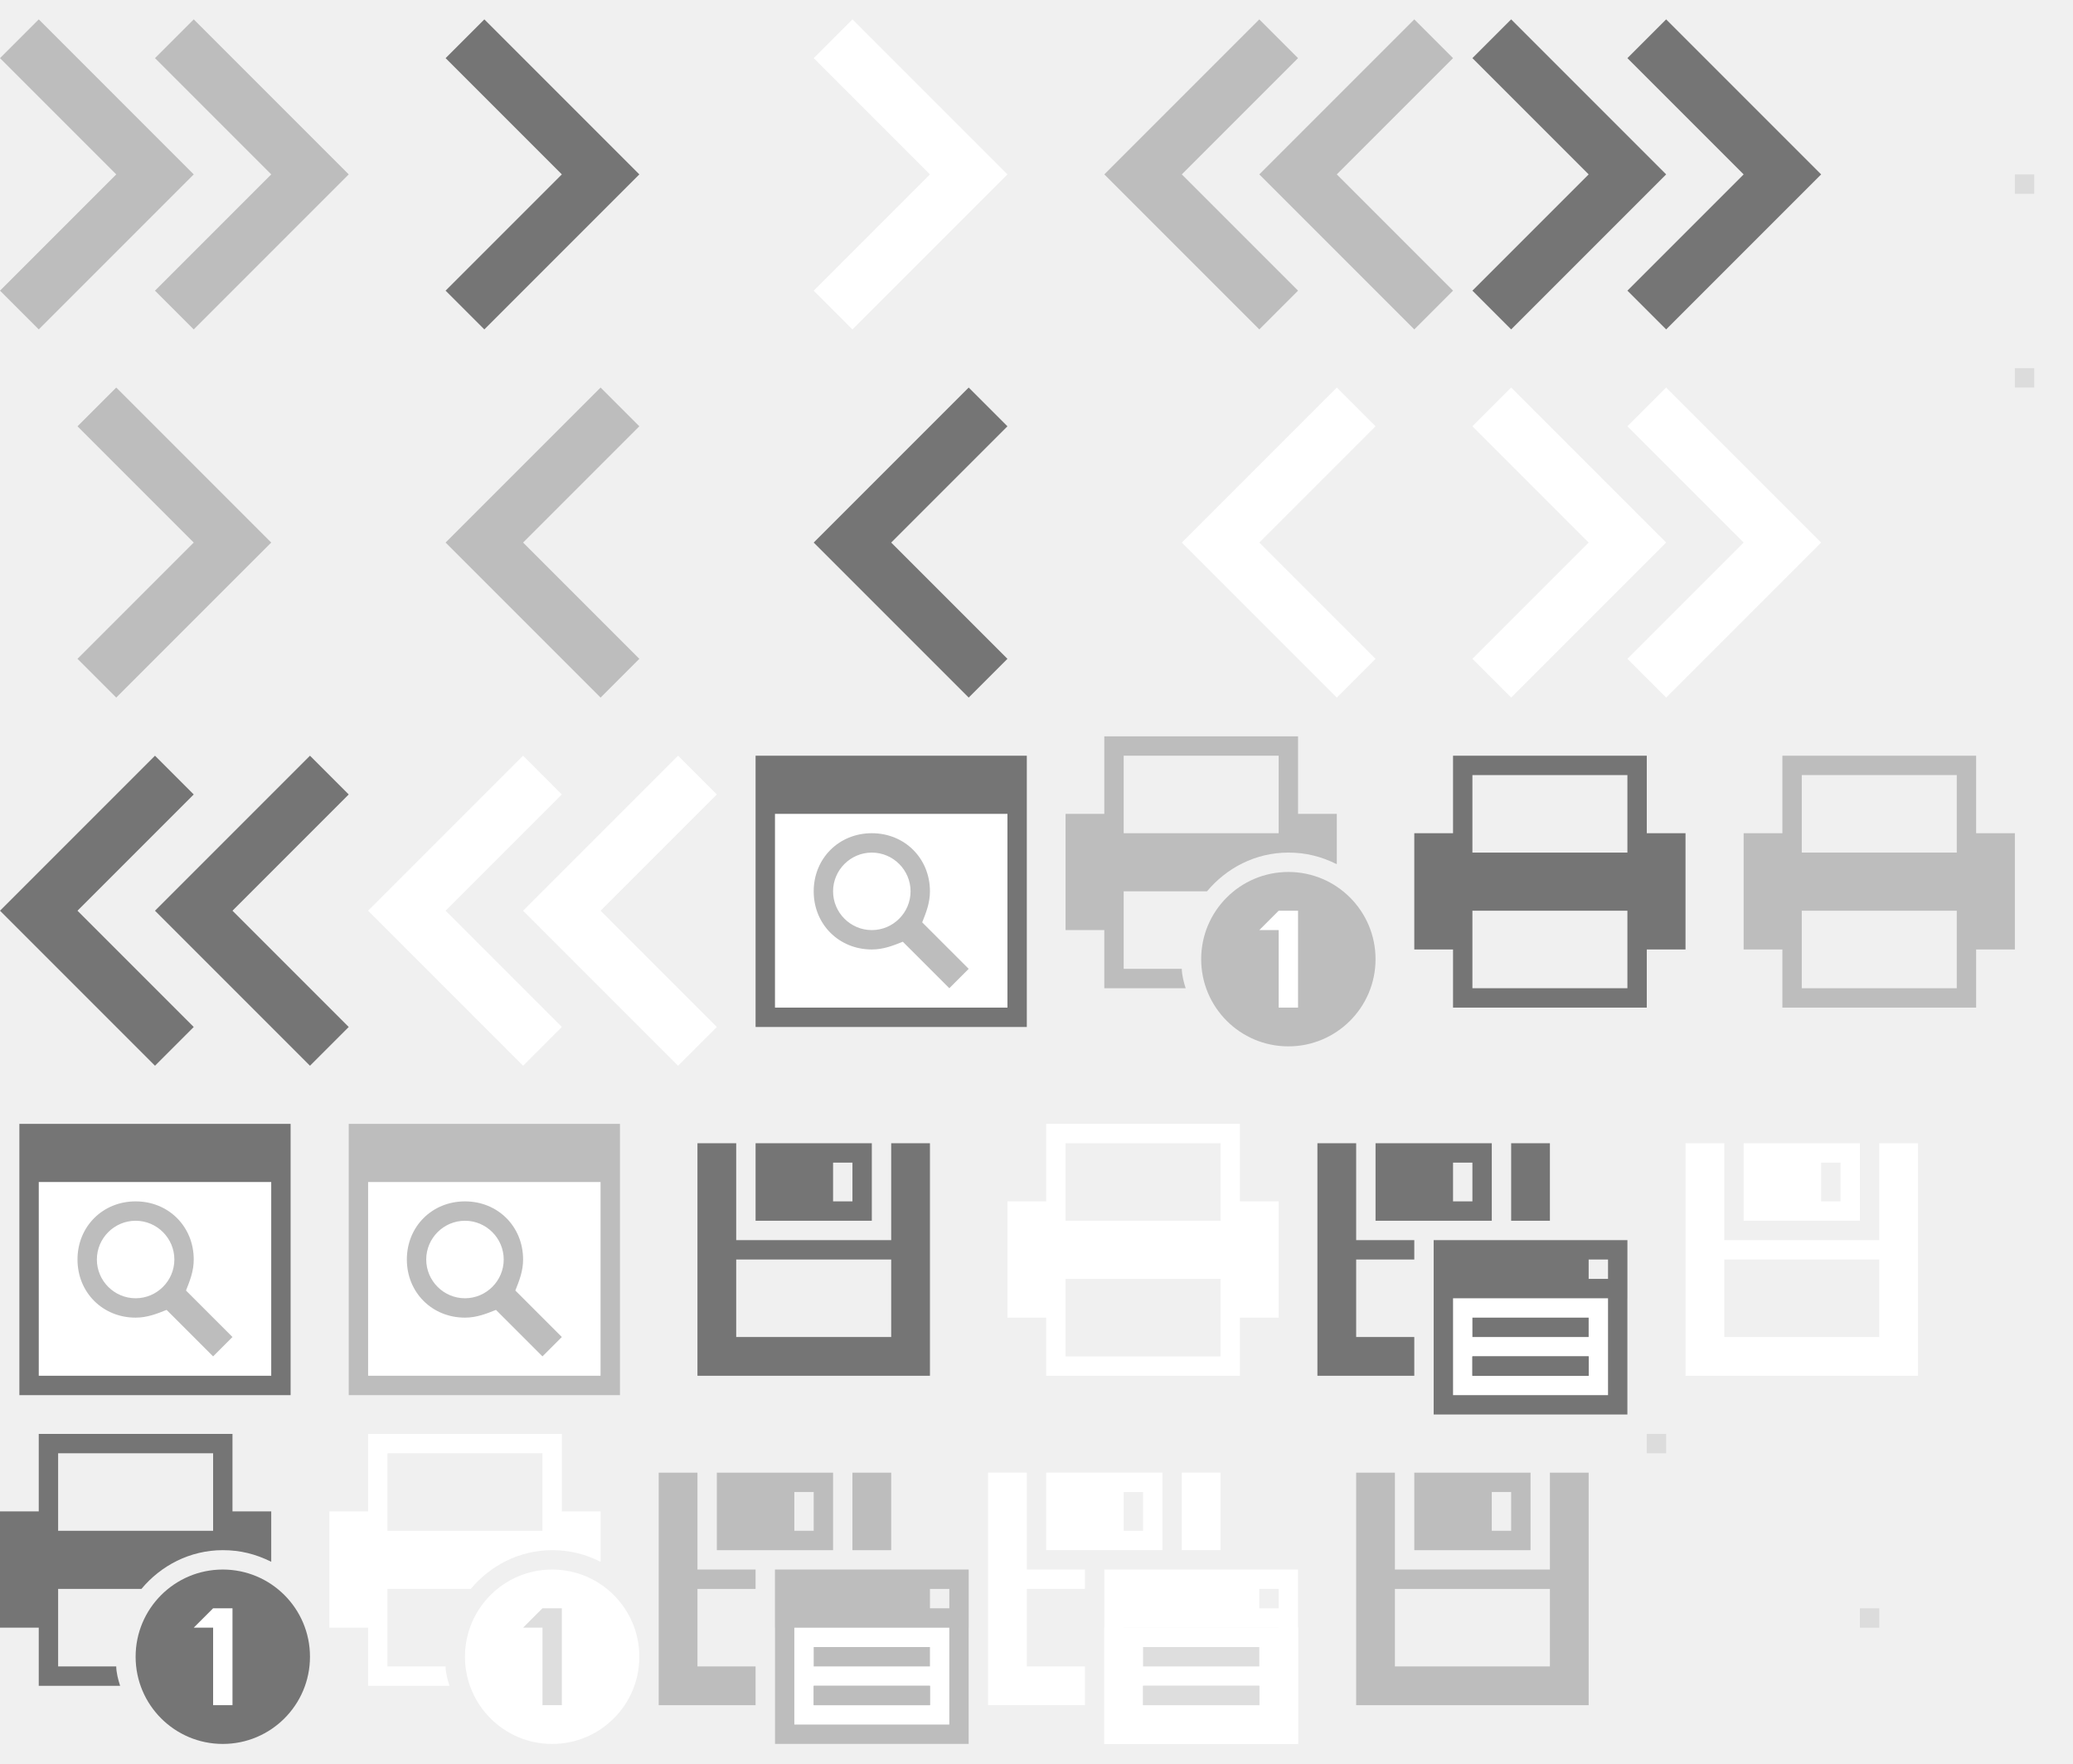
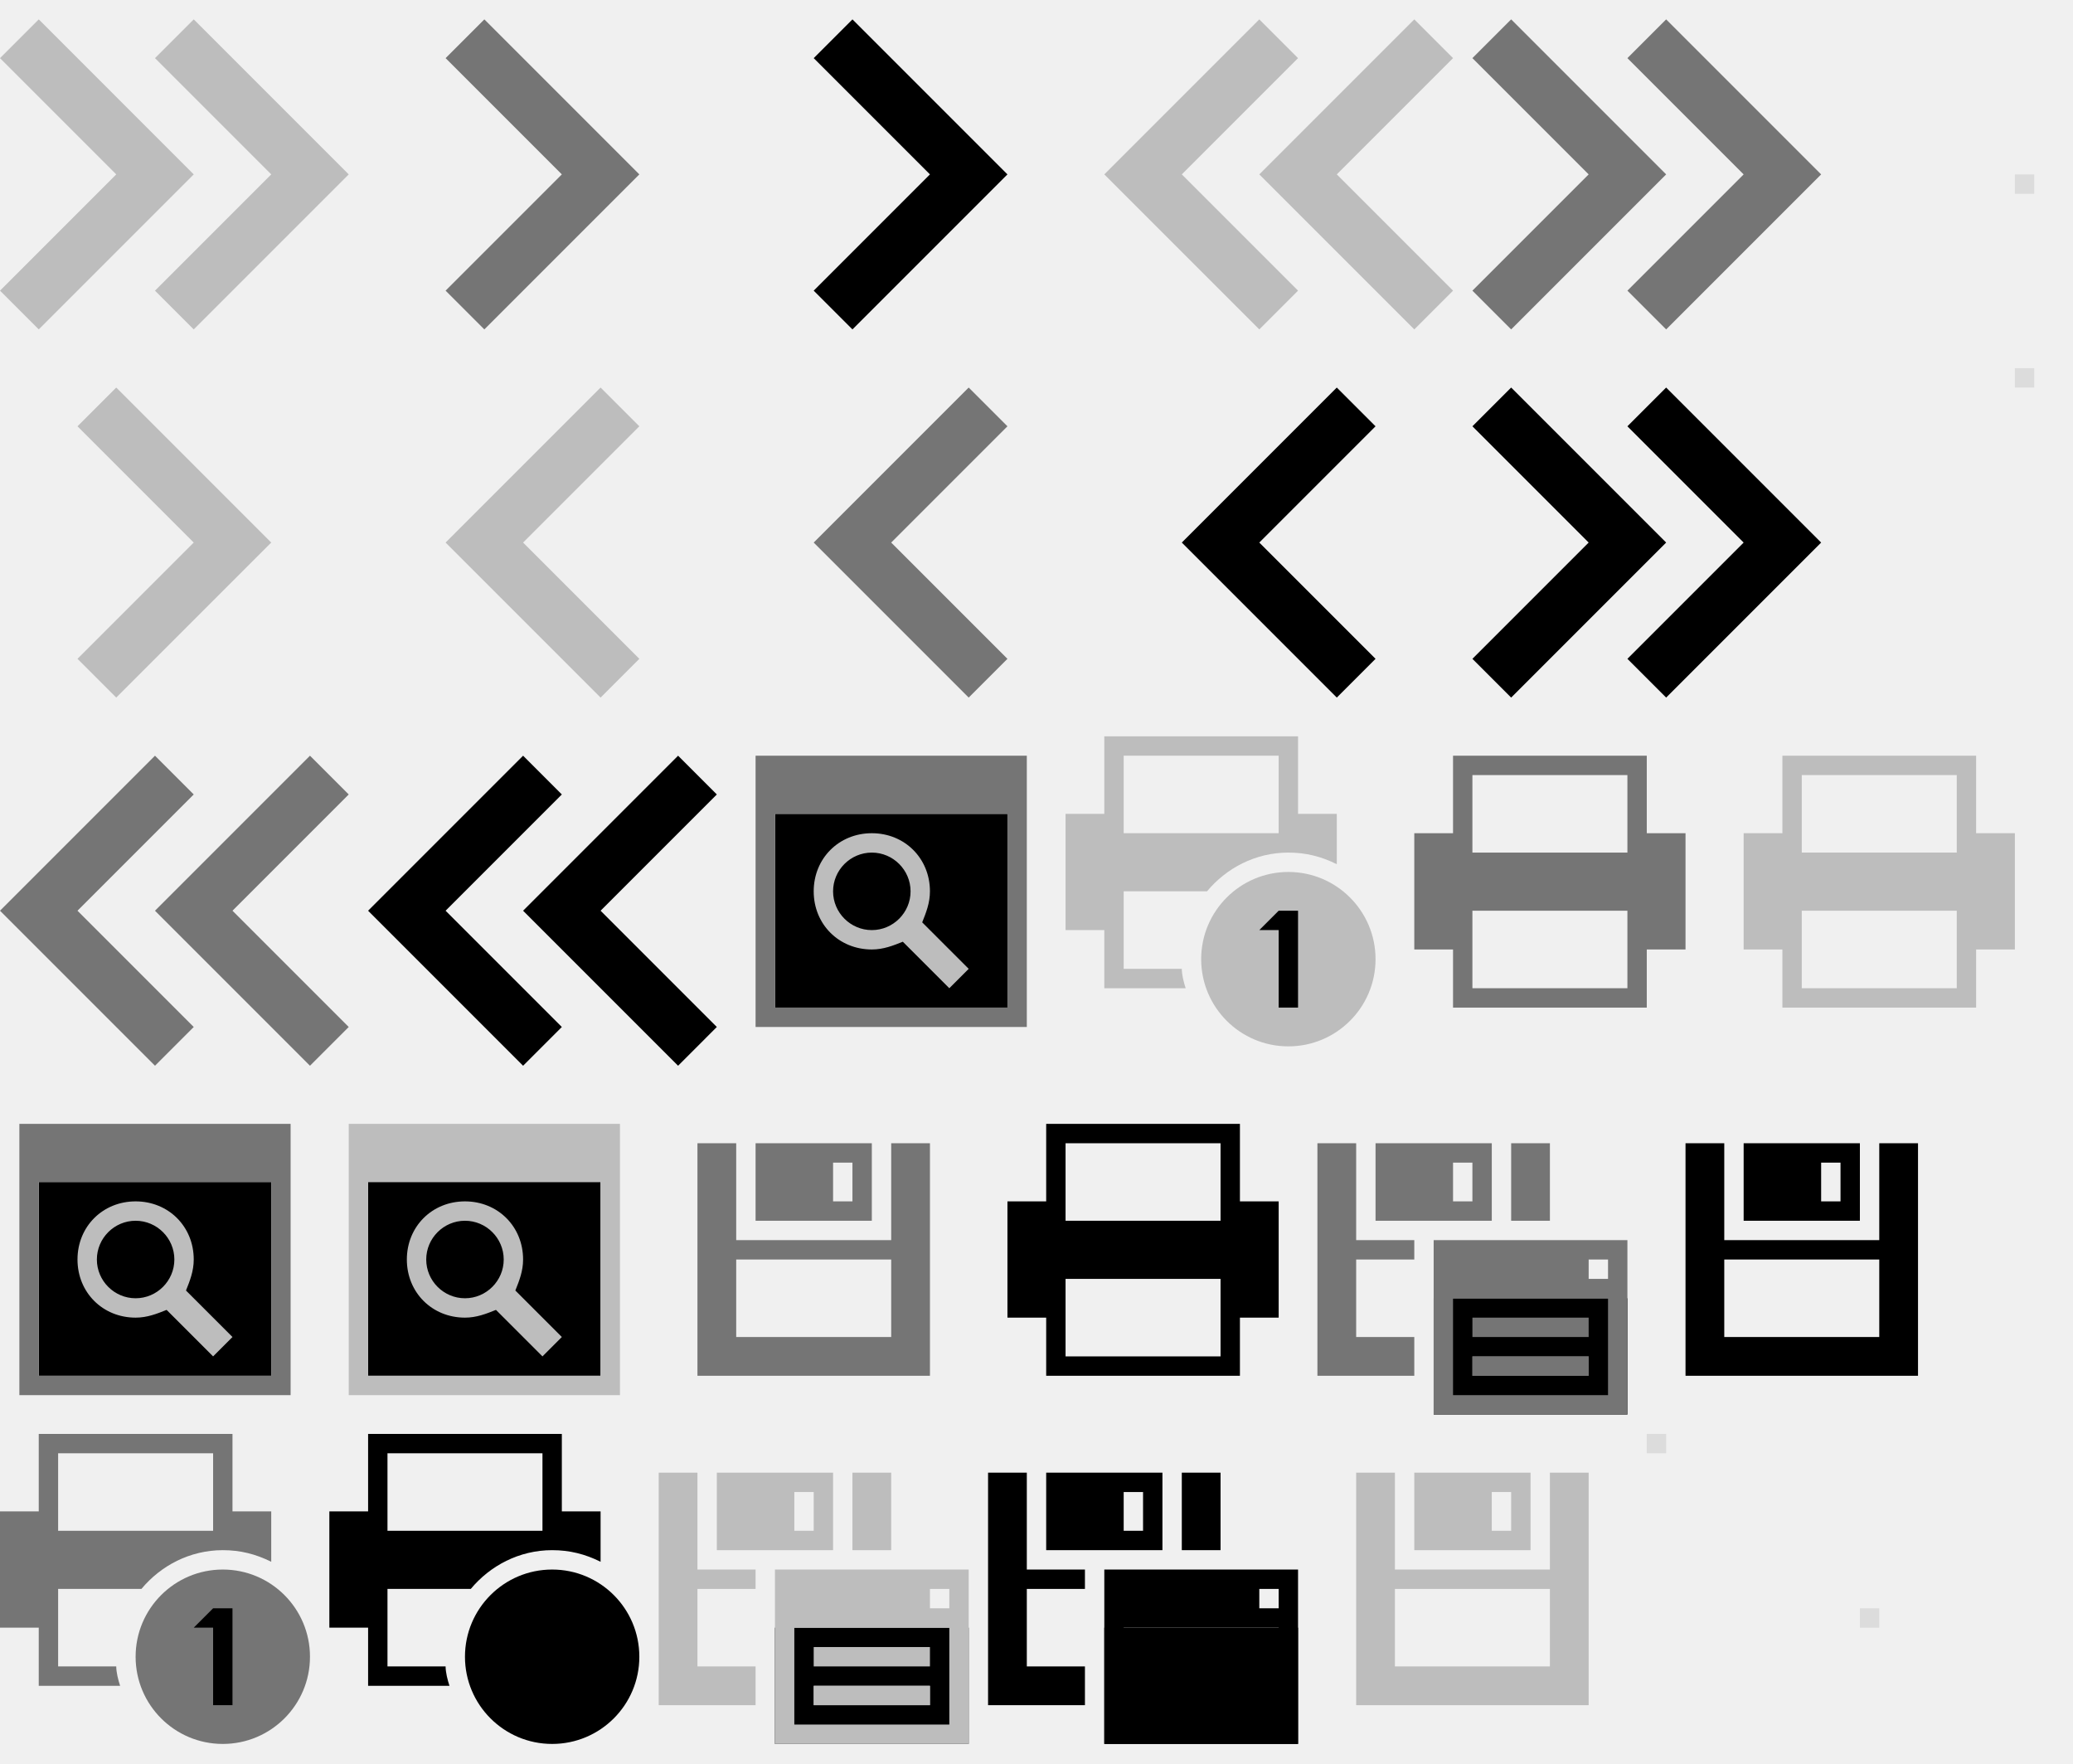
<svg xmlns="http://www.w3.org/2000/svg" version="1.1" width="107" height="91">
  <g transform="translate(19, 38)">
    <g>
-       <polygon fill="#FFFFFF" points="10,3 8,1 0,9 8,17 10,15 4,9  " />
-       <polygon fill="#FFFFFF" points="18,3 16,1 8,9 16,17 18,15 12,9  " />
+       <polygon fill="#000000" points="10,3 8,1 0,9 8,17 10,15 4,9  " />
+       <polygon fill="#000000" points="18,3 16,1 8,9 16,17 18,15 12,9  " />
    </g>
  </g>
  <g transform="translate(76, 19)">
    <g>
-       <polygon fill="#FFFFFF" points="8,15 10,17 18,9 10,1 8,3 14,9  " />
-       <polygon fill="#FFFFFF" points="0,15 2,17 10,9 2,1 0,3 6,9  " />
+       <polygon fill="#000000" points="8,15 10,17 18,9 10,1 8,3 14,9  " />
+       <polygon fill="#000000" points="0,15 2,17 10,9 2,1 0,3 6,9  " />
    </g>
  </g>
  <g transform="translate(38, 0)">
-     <polygon fill="#FFFFFF" points="6,17 14,9 6,1 4,3 10,9 4,15 " />
+     <polygon fill="#000000" points="6,17 14,9 6,1 4,3 10,9 4,15 " />
  </g>
  <g transform="translate(57, 19)">
-     <polygon fill="#FFFFFF" points="12,1 4,9 12,17 14,15 8,9 14,3 " />
+     <polygon fill="#000000" points="12,1 4,9 12,17 14,15 8,9 14,3 " />
  </g>
  <g transform="translate(51, 57)">
-     <path fill="#FFFFFF" d="M13,5V1H3v4H1v6h2v3h10v-3h2V5H13z M12,11v2H4v-2V9h8V11z M12,5v1H4V5V2h8V5z" />
+     <path fill="#000000" d="M13,5V1H3v4H1v6h2v3h10v-3h2V5H13z M12,11v2H4v-2V9h8V11z M12,5v1H4V5V2h8V5z" />
  </g>
  <g transform="translate(17, 74)">
-     <path fill="#FFFFFF" d="M6.2,13c-0.1-0.3-0.2-0.7-0.2-1H3v-2V8h4.3c1-1.2,2.5-2,4.2-2c0.9,0,1.7,0.2,2.5,0.6V4h-2V0H2v4H0v6h2v3H6.2z    M3,4V1h8v3v1H3V4z" />
-     <circle fill="#FFFFFF" cx="11.5" cy="11.5" r="4.5" />
+     <path fill="#000000" d="M6.2,13c-0.1-0.3-0.2-0.7-0.2-1H3v-2V8h4.3c1-1.2,2.5-2,4.2-2c0.9,0,1.7,0.2,2.5,0.6V4h-2V0H2v4H0v6h2v3H6.2z    M3,4V1h8v3v1H3V4z" />
+     <circle fill="#000000" cx="11.5" cy="11.5" r="4.5" />
    <g>
-       <path fill="#DEDEDE" d="M12,14h-1v-4h-1l1-1h1V14z" />
+       <path fill="#000000" d="M12,14h-1v-4h-1l1-1h1V14z" />
    </g>
  </g>
  <g transform="translate(85, 57)">
    <g>
-       <path fill="#FFFFFF" d="M12,2v5H4V2H2v12h12V2H12z M12,12H4V8h8V12z" />
-       <path fill="#FFFFFF" d="M11,2H5v4h6V2z M10,5H9V3h1V5z" />
+       <path fill="#000000" d="M12,2v5H4V2H2v12h12V2H12z M12,12H4V8h8V12z" />
+       <path fill="#000000" d="M11,2H5v4h6V2z M10,5H9V3h1V5z" />
    </g>
  </g>
  <g transform="translate(51, 74)">
    <g>
      <g>
-         <path fill="#FFFFFF" d="M9,2H3v4h6V2z M8,5H7V3h1V5z" />
+         <path fill="#000000" d="M9,2H3v4h6V2z M8,5H7V3h1V5z" />
        <g>
-           <rect x="10" y="2" fill="#FFFFFF" width="2" height="4" />
-           <polygon fill="#FFFFFF" points="5,12 2,12 2,8 5,8 5,7 2,7 2,2 0,2 0,14 5,14    " />
+           <rect x="10" y="2" fill="#000000" width="2" height="4" />
+           <polygon fill="#000000" points="5,12 2,12 2,8 5,8 5,7 2,7 2,2 0,2 0,14 5,14    " />
        </g>
      </g>
-       <rect x="6" y="10" fill="#FFFFFF" width="10" height="6" />
+       <rect x="6" y="10" fill="#000000" width="10" height="6" />
      <g>
-         <path fill="#FFFFFF" d="M6,7v3v5v1h1h8h1v-1v-5V7H6z M15,15H7v-5h8V15z M15,9h-1V8h1V9z" />
-         <rect x="8" y="11" fill="#DEDEDE" width="6" height="1" />
-         <rect x="8" y="13" fill="#DEDEDE" width="6" height="1" />
-         <rect x="8" y="13" fill="#DEDEDE" width="6" height="1" />
+         <path fill="#000000" d="M6,7v3v5v1h1h8h1v-1v-5V7H6z M15,15H7v-5h8V15z M15,9h-1V8h1V9z" />
+         <rect x="8" y="11" fill="#000000" width="6" height="1" />
+         <rect x="8" y="13" fill="#000000" width="6" height="1" />
+         <rect x="8" y="13" fill="#000000" width="6" height="1" />
      </g>
    </g>
  </g>
  <g transform="translate(0, 57)">
    <g>
-       <rect x="2" y="4" fill="#FFFFFF" width="12" height="10" />
+       <rect x="2" y="4" fill="#000000" width="12" height="10" />
      <path fill="#757575" d="M1,1v14h14V1H1z M14,14H2V4h12V14z" />
      <path fill="#BDBDBD" d="M12,12L9.6,9.6C9.8,9.1,10,8.6,10,8c0-1.7-1.3-3-3-3S4,6.3,4,8s1.3,3,3,3c0.6,0,1.1-0.2,1.6-0.4L11,13L12,12z     M5,8c0-1.1,0.9-2,2-2s2,0.9,2,2s-0.9,2-2,2S5,9.1,5,8z" />
    </g>
  </g>
  <g transform="translate(0, 38)">
    <g>
      <polygon fill="#757575" points="10,3 8,1 0,9 8,17 10,15 4,9  " />
      <polygon fill="#757575" points="18,3 16,1 8,9 16,17 18,15 12,9  " />
    </g>
  </g>
  <g transform="translate(57, 0)">
    <g>
      <polygon fill="#bdbdbd" points="10,3 8,1 0,9 8,17 10,15 4,9  " />
      <polygon fill="#bdbdbd" points="18,3 16,1 8,9 16,17 18,15 12,9  " />
    </g>
  </g>
  <g transform="translate(76, 0)">
    <g>
      <polygon fill="#757575" points="8,15 10,17 18,9 10,1 8,3 14,9  " />
      <polygon fill="#757575" points="0,15 2,17 10,9 2,1 0,3 6,9  " />
    </g>
  </g>
  <g transform="translate(0, 0)">
    <g>
      <polygon fill="#bdbdbd" points="8,15 10,17 18,9 10,1 8,3 14,9  " />
      <polygon fill="#bdbdbd" points="0,15 2,17 10,9 2,1 0,3 6,9  " />
    </g>
  </g>
  <g transform="translate(19, 0)">
    <polygon fill="#757575" points="6,17 14,9 6,1 4,3 10,9 4,15 " />
  </g>
  <g transform="translate(0, 19)">
    <polygon fill="#bdbdbd" points="6,17 14,9 6,1 4,3 10,9 4,15 " />
  </g>
  <g transform="translate(38, 19)">
    <polygon fill="#757575" points="12,1 4,9 12,17 14,15 8,9 14,3 " />
  </g>
  <g transform="translate(19, 19)">
    <polygon fill="#bdbdbd" points="12,1 4,9 12,17 14,15 8,9 14,3 " />
  </g>
  <g transform="translate(72, 38)">
    <path fill="#757575" d="M13,5V1H3v4H1v6h2v3h10v-3h2V5H13z M12,11v2H4v-2V9h8V11z M12,5v1H4V5V2h8V5z" />
  </g>
  <g transform="translate(89, 38)">
    <path fill="#bdbdbd" d="M13,5V1H3v4H1v6h2v3h10v-3h2V5H13z M12,11v2H4v-2V9h8V11z M12,5v1H4V5V2h8V5z" />
  </g>
  <g transform="translate(0, 74)">
    <path fill="#757575" d="M6.2,13c-0.1-0.3-0.2-0.7-0.2-1H3v-2V8h4.3c1-1.2,2.5-2,4.2-2c0.9,0,1.7,0.2,2.5,0.6V4h-2V0H2v4H0v6h2v3H6.2z    M3,4V1h8v3v1H3V4z" />
    <circle fill="#757575" cx="11.5" cy="11.5" r="4.5" />
    <g>
-       <path fill="#FFFFFF" d="M12,14h-1v-4h-1l1-1h1V14z" />
+       <path fill="#000000" d="M12,14h-1v-4h-1l1-1h1V14z" />
    </g>
  </g>
  <g transform="translate(55, 38)">
    <path fill="#BDBDBD" d="M6.2,13c-0.1-0.3-0.2-0.7-0.2-1H3v-2V8h4.3c1-1.2,2.5-2,4.2-2c0.9,0,1.7,0.2,2.5,0.6V4h-2V0H2v4H0v6h2v3H6.2z    M3,4V1h8v3v1H3V4z" />
    <circle fill="#BDBDBD" cx="11.5" cy="11.5" r="4.5" />
    <g>
-       <path fill="#FFFFFF" d="M12,14h-1v-4h-1l1-1h1V14z" />
+       <path fill="#000000" d="M12,14h-1v-4h-1l1-1h1V14z" />
    </g>
  </g>
  <g transform="translate(34, 57)">
    <g>
      <path fill="#757575" d="M12,2v5H4V2H2v12h12V2H12z M12,12H4V8h8V12z" />
      <path fill="#757575" d="M11,2H5v4h6V2z M10,5H9V3h1V5z" />
    </g>
  </g>
  <g transform="translate(68, 74)">
    <g>
      <path fill="#bdbdbd" d="M12,2v5H4V2H2v12h12V2H12z M12,12H4V8h8V12z" />
      <path fill="#bdbdbd" d="M11,2H5v4h6V2z M10,5H9V3h1V5z" />
    </g>
  </g>
  <g transform="translate(68, 57)">
    <g>
      <g>
        <path fill="#757575" d="M9,2H3v4h6V2z M8,5H7V3h1V5z" />
        <g>
          <rect x="10" y="2" fill="#757575" width="2" height="4" />
          <polygon fill="#757575" points="5,12 2,12 2,8 5,8 5,7 2,7 2,2 0,2 0,14 5,14    " />
        </g>
      </g>
-       <rect x="6" y="10" fill="#FFFFFF" width="10" height="6" />
+       <rect x="6" y="10" fill="#000000" width="10" height="6" />
      <g>
        <path fill="#757575" d="M6,7v3v5v1h1h8h1v-1v-5V7H6z M15,15H7v-5h8V15z M15,9h-1V8h1V9z" />
        <rect x="8" y="11" fill="#757575" width="6" height="1" />
        <rect x="8" y="13" fill="#757575" width="6" height="1" />
        <rect x="8" y="13" fill="#757575" width="6" height="1" />
      </g>
    </g>
  </g>
  <g transform="translate(34, 74)">
    <g>
      <g>
        <path fill="#BDBDBD" d="M9,2H3v4h6V2z M8,5H7V3h1V5z" />
        <g>
          <rect x="10" y="2" fill="#BDBDBD" width="2" height="4" />
          <polygon fill="#BDBDBD" points="5,12 2,12 2,8 5,8 5,7 2,7 2,2 0,2 0,14 5,14    " />
        </g>
      </g>
-       <rect x="6" y="10" fill="#FFFFFF" width="10" height="6" />
+       <rect x="6" y="10" fill="#000000" width="10" height="6" />
      <g>
        <path fill="#BDBDBD" d="M6,7v3v5v1h1h8h1v-1v-5V7H6z M15,15H7v-5h8V15z M15,9h-1V8h1V9z" />
        <rect x="8" y="11" fill="#BDBDBD" width="6" height="1" />
        <rect x="8" y="13" fill="#BDBDBD" width="6" height="1" />
        <rect x="8" y="13" fill="#BDBDBD" width="6" height="1" />
      </g>
    </g>
  </g>
  <g transform="translate(38, 38)">
    <g>
-       <rect x="2" y="4" fill="#FFFFFF" width="12" height="10" />
+       <rect x="2" y="4" fill="#000000" width="12" height="10" />
      <path fill="#757575" d="M1,1v14h14V1H1z M14,14H2V4h12V14z" />
      <path fill="#BDBDBD" d="M12,12L9.6,9.6C9.8,9.1,10,8.6,10,8c0-1.7-1.3-3-3-3S4,6.3,4,8s1.3,3,3,3c0.6,0,1.1-0.2,1.6-0.4L11,13L12,12z     M5,8c0-1.1,0.9-2,2-2s2,0.9,2,2s-0.9,2-2,2S5,9.1,5,8z" />
    </g>
  </g>
  <g transform="translate(17, 57)">
    <g>
-       <rect x="2" y="4" fill="#FFFFFF" width="12" height="10" />
+       <rect x="2" y="4" fill="#000000" width="12" height="10" />
      <path fill="#BDBDBD" d="M1,1v14h14V1H1z M14,14H2V4h12V14z" />
      <path fill="#BDBDBD" d="M12,12L9.6,9.6C9.8,9.1,10,8.6,10,8c0-1.7-1.3-3-3-3S4,6.3,4,8s1.3,3,3,3c0.6,0,1.1-0.2,1.6-0.4L11,13L12,12z     M5,8c0-1.1,0.9-2,2-2s2,0.9,2,2s-0.9,2-2,2S5,9.1,5,8z" />
    </g>
  </g>
  <g transform="translate(95, 19)">
    <rect x="9" fill="#DCDCDC" width="1" height="1" />
  </g>
  <g transform="translate(85, 74)">
    <rect fill="#DCDCDC" width="1" height="1" />
  </g>
  <g transform="translate(95, 0)">
    <rect x="9" y="9" fill="#DCDCDC" width="1" height="1" />
  </g>
  <g transform="translate(96, 74)">
    <rect y="9" fill="#DCDCDC" width="1" height="1" />
  </g>
</svg>
